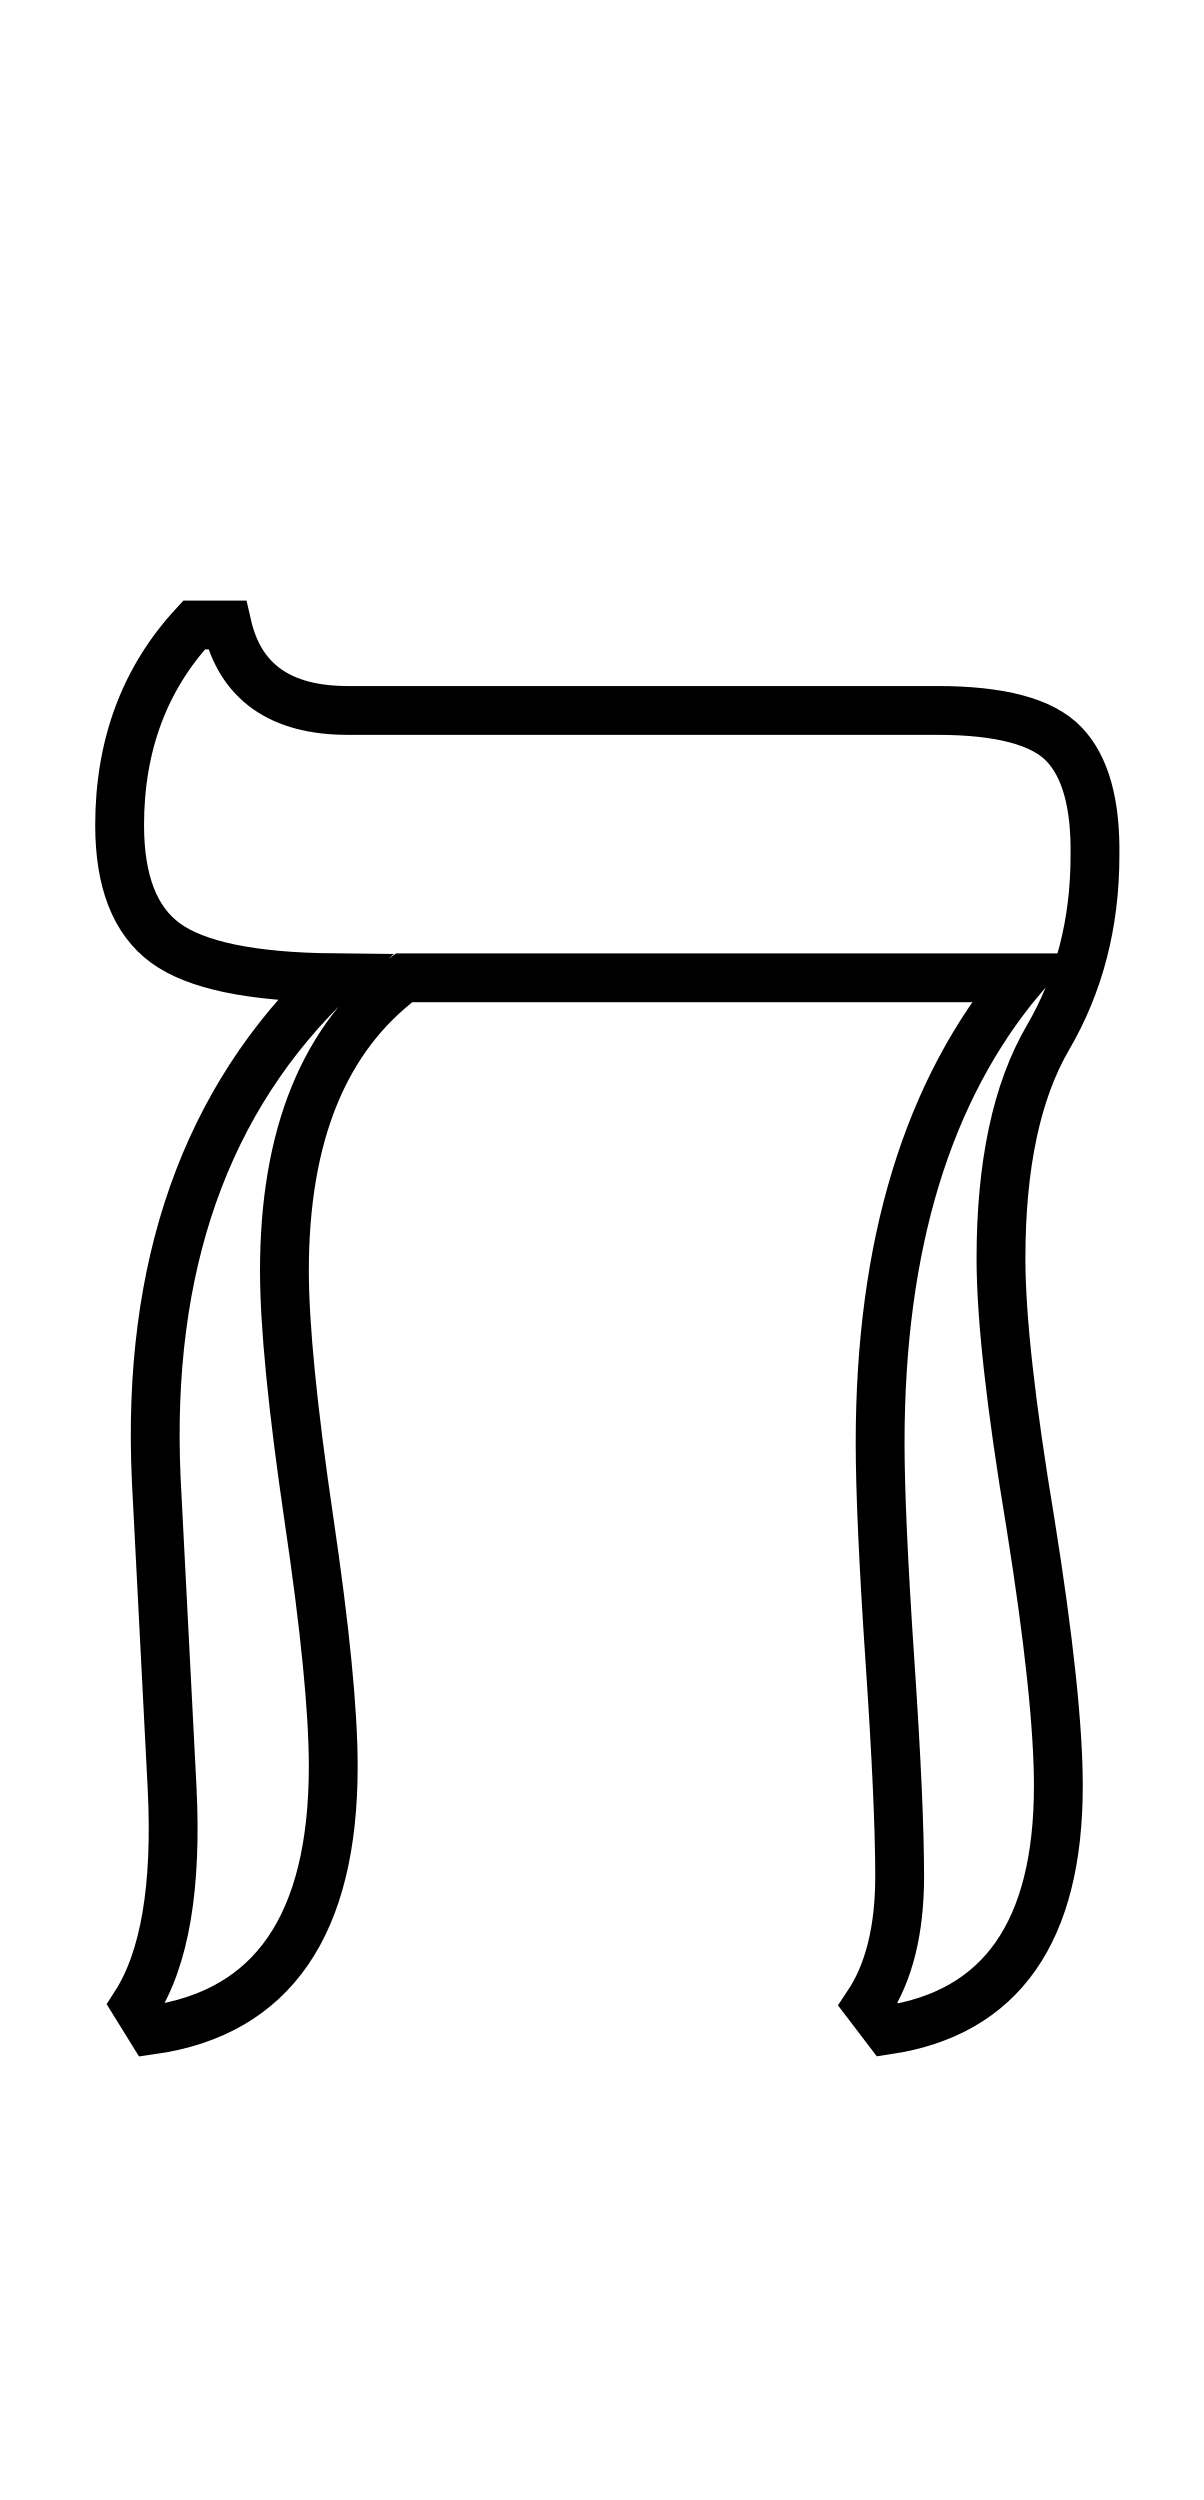
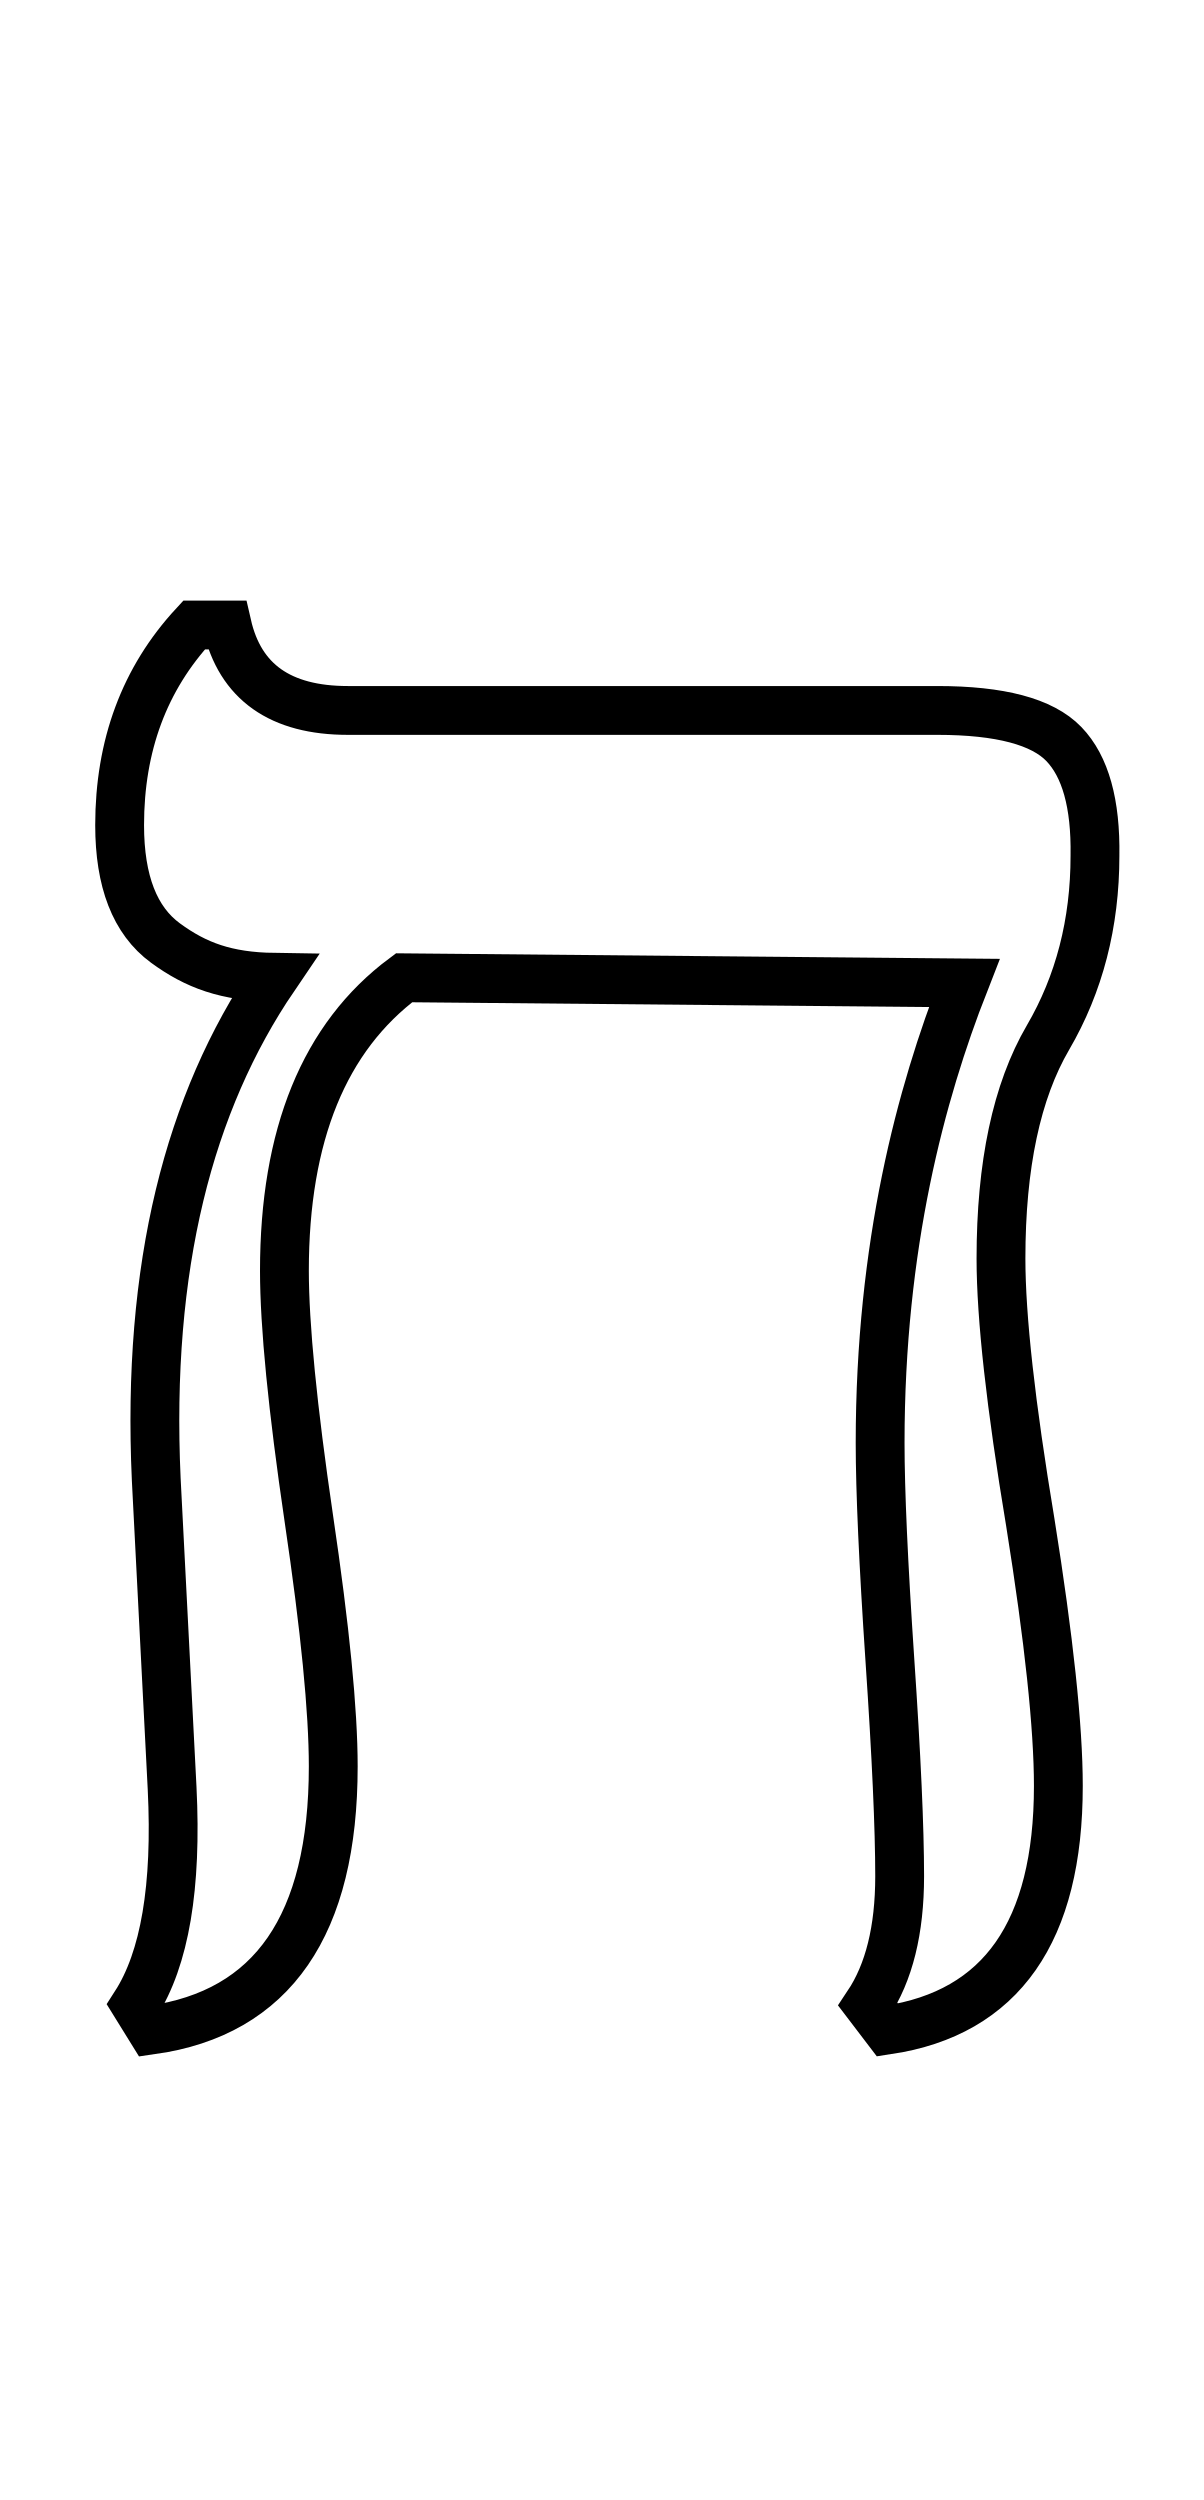
<svg xmlns="http://www.w3.org/2000/svg" version="1.1" viewBox="-10 0 986 2048">
-   <path fill="none" stroke="black" stroke-width="40" d="M717 1663l-16 -21q26 -39 26 -105q0 -59 -8 -177q-8 -119 -8 -178q0 -243 116 -381h-506q-98 73 -98 240q0 67 20 203q20 135 20 203q0 195 -149 216l-13 -21q36 -56 30 -177l-13 -253q-12 -262 145 -411q-100 -1 -137.5 -28.5t-37.5 -96.5q0 -98 61 -164h27q16 70 99 70 h483q77 0 103.5 27.5t25.5 91.5q0 83 -38.5 149t-38.5 181q0 72 24 216q23 144 23 216q0 179 -140 200z" />
+   <path fill="none" stroke="black" stroke-width="40" d="M 717 1663 L 701 1642 C 718.333 1616 727 1581 727 1537 C 727 1497.667 724.333 1438.667 719 1360 C 713.667 1280.667 711 1221.333 711 1182 C 711 1020 744.387 895.891 779.919 805.227 L 321 801 C 255.667 849.667 223 929.667 223 1041 C 223 1085.667 229.667 1153.333 243 1244 C 256.333 1334 263 1401.667 263 1447 C 263 1577 213.333 1649 114 1663 L 101 1642 C 125 1604.667 135 1545.667 131 1465 L 118 1212 C 110 1037.333 144.756 903.267 214.506 800.618 C 175.405 800.044 150.5 790.833 125.5 772.5 C 100.5 754.167 88 722 88 676 C 88 610.667 108.333 556 149 512 L 176 512 C 186.667 558.667 219.667 582 275 582 L 758 582 C 809.333 582 843.833 591.167 861.5 609.5 C 879.167 627.833 887.667 658.333 887 701 C 887 756.333 874.167 806 848.5 850 C 822.833 894 810 954.333 810 1031 C 810 1079 818 1151 834 1247 C 849.333 1343 857 1415 857 1463 C 857 1582.333 810.333 1649 717 1663 Z" />
</svg>
